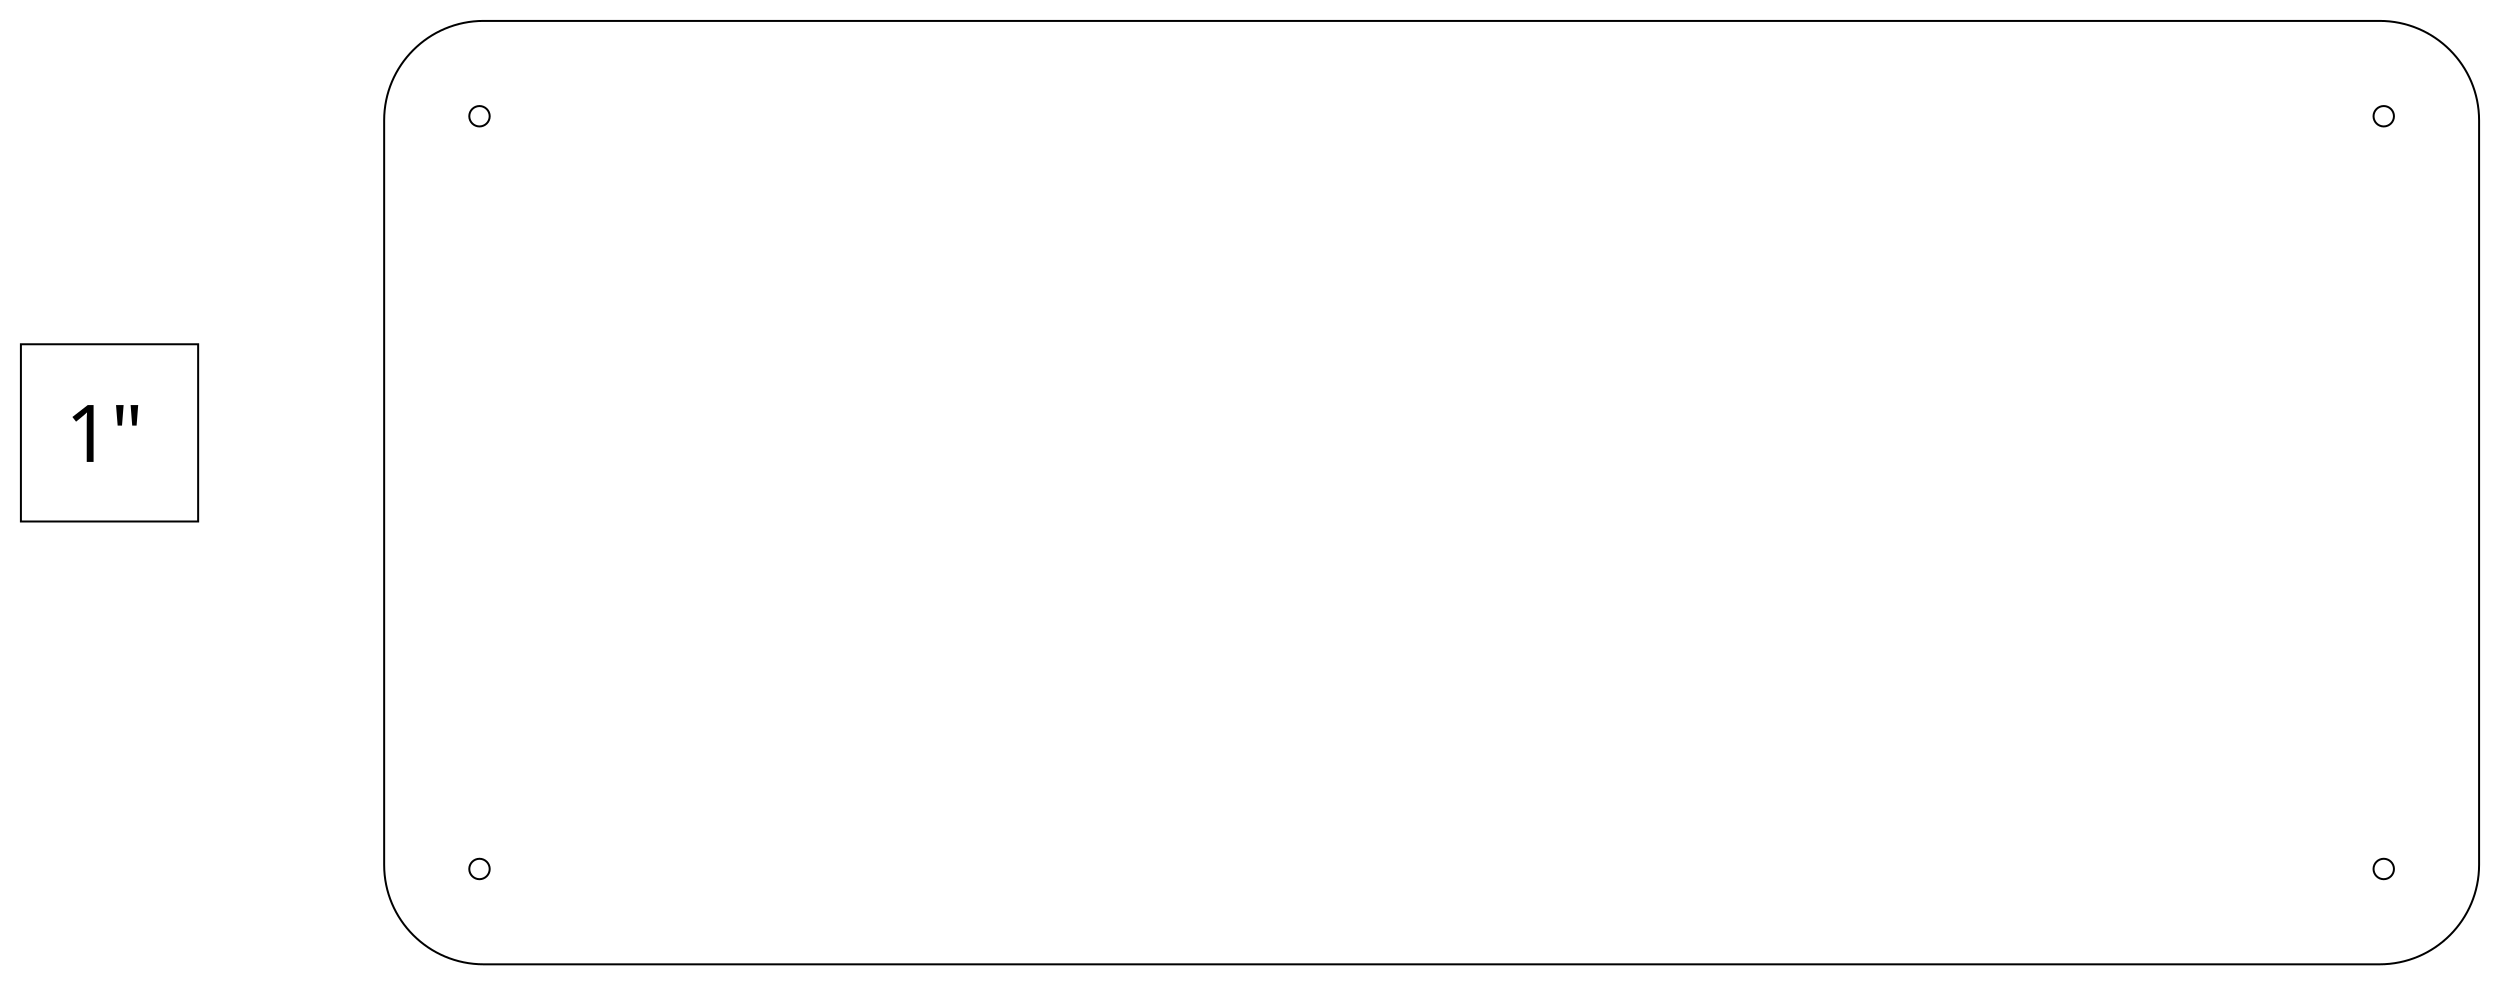
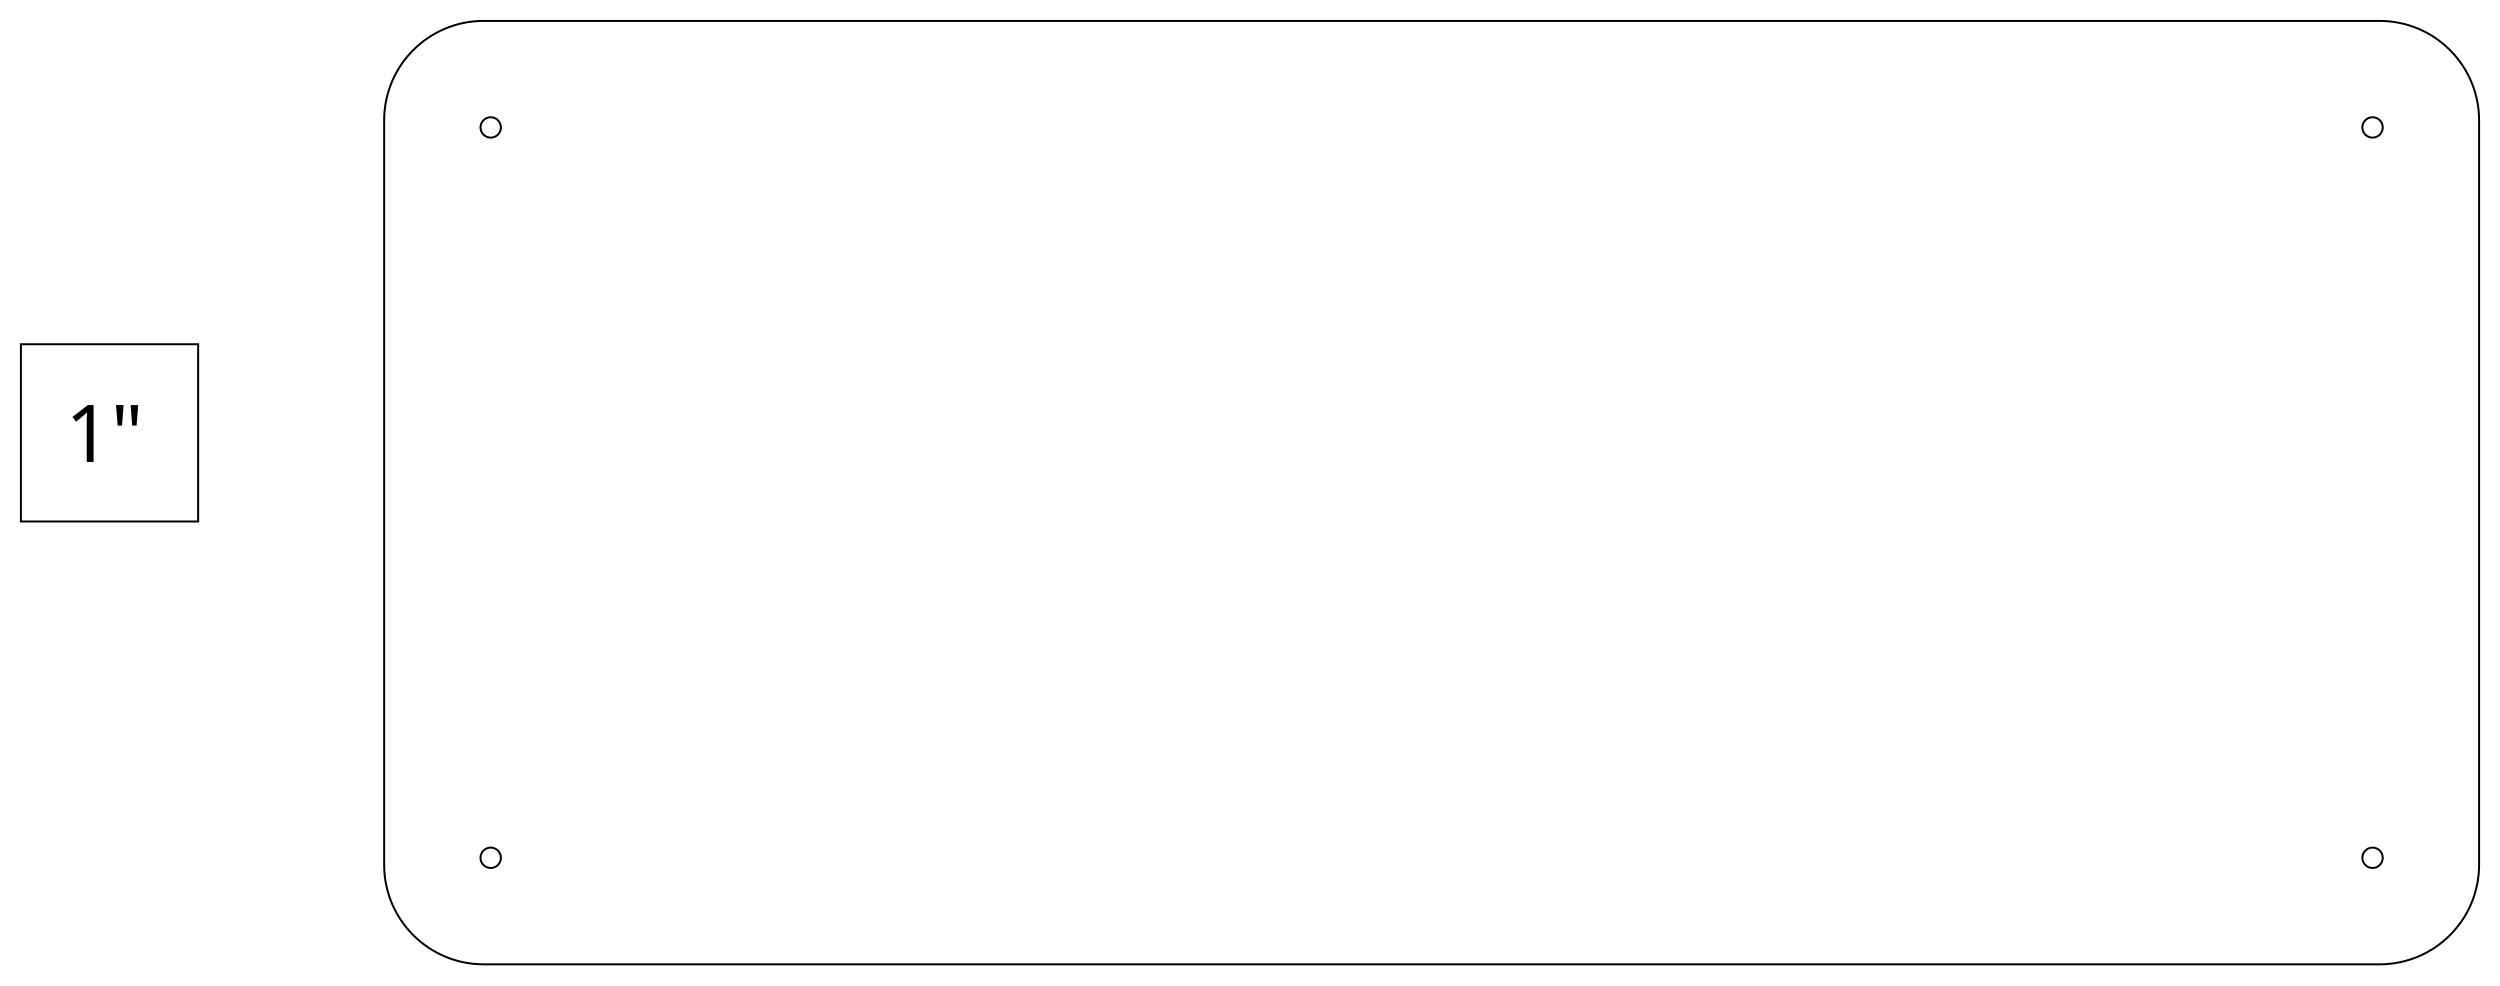
<svg xmlns="http://www.w3.org/2000/svg" width="1255.409" height="494.749" viewBox="0 0 1255.409 494.749" id="svg2" version="1.1">
  <defs id="defs4" />
  <g id="layer1" transform="translate(510.6775,598.0997)">
    <rect style="fill:none;stroke:#000000;stroke-width:1;stroke-miterlimit:4;stroke-dasharray:none;stroke-opacity:1" id="rect4140" width="89" height="89" x="-500.177" y="-425.223" />
    <rect style="fill:none;stroke:#000000;stroke-width:1;stroke-miterlimit:4;stroke-dasharray:none;stroke-opacity:1" id="rect4142" width="1052" height="473.749" x="-317.768" y="-587.6" ry="49.962" />
-     <g id="g4194" transform="translate(24.77794,-318.5882)">
-       <circle r="5.125" cy="156.863" cx="-294.671" id="path4163" style="fill:none;stroke:#000000;stroke-width:1;stroke-miterlimit:4;stroke-dasharray:none;stroke-opacity:1" />
-       <circle r="5.125" cy="-221.137" cx="-294.671" id="path4163-3" style="fill:none;stroke:#000000;stroke-width:1;stroke-miterlimit:4;stroke-dasharray:none;stroke-opacity:1" />
-       <circle r="5.125" cy="-221.137" cx="661.579" id="path4163-6" style="fill:none;stroke:#000000;stroke-width:1;stroke-miterlimit:4;stroke-dasharray:none;stroke-opacity:1" />
-       <circle r="5.125" cy="156.863" cx="661.579" id="path4163-7" style="fill:none;stroke:#000000;stroke-width:1;stroke-miterlimit:4;stroke-dasharray:none;stroke-opacity:1" />
+     <g id="g4194" transform="matrix(0.9882364,0,0,0.9702594,26.8807,-319.3912)">
+       <ellipse cy="156.706" cx="-294.615" id="path4163" style="fill:none;stroke:#000000;stroke-width:1.021;stroke-miterlimit:4;stroke-dasharray:none;stroke-opacity:1" rx="5.181" ry="5.282" />
+       <ellipse cy="-221.294" cx="-294.615" id="path4163-3" style="fill:none;stroke:#000000;stroke-width:1.021;stroke-miterlimit:4;stroke-dasharray:none;stroke-opacity:1" rx="5.181" ry="5.282" />
+       <ellipse cy="-221.294" cx="661.635" id="path4163-6" style="fill:none;stroke:#000000;stroke-width:1.021;stroke-miterlimit:4;stroke-dasharray:none;stroke-opacity:1" rx="5.181" ry="5.282" />
+       <ellipse cy="156.706" cx="661.635" id="path4163-7" style="fill:none;stroke:#000000;stroke-width:1.021;stroke-miterlimit:4;stroke-dasharray:none;stroke-opacity:1" rx="5.181" ry="5.282" />
    </g>
    <text xml:space="preserve" style="font-style:normal;font-weight:normal;font-size:40px;line-height:125%;font-family:sans-serif;letter-spacing:0px;word-spacing:0px;fill:#000000;fill-opacity:1;stroke:none;stroke-width:1px;stroke-linecap:butt;stroke-linejoin:miter;stroke-opacity:1" x="-477.884" y="-366.143" id="text4200">
      <tspan id="tspan4202" x="-477.884" y="-366.143">1"</tspan>
    </text>
  </g>
</svg>
